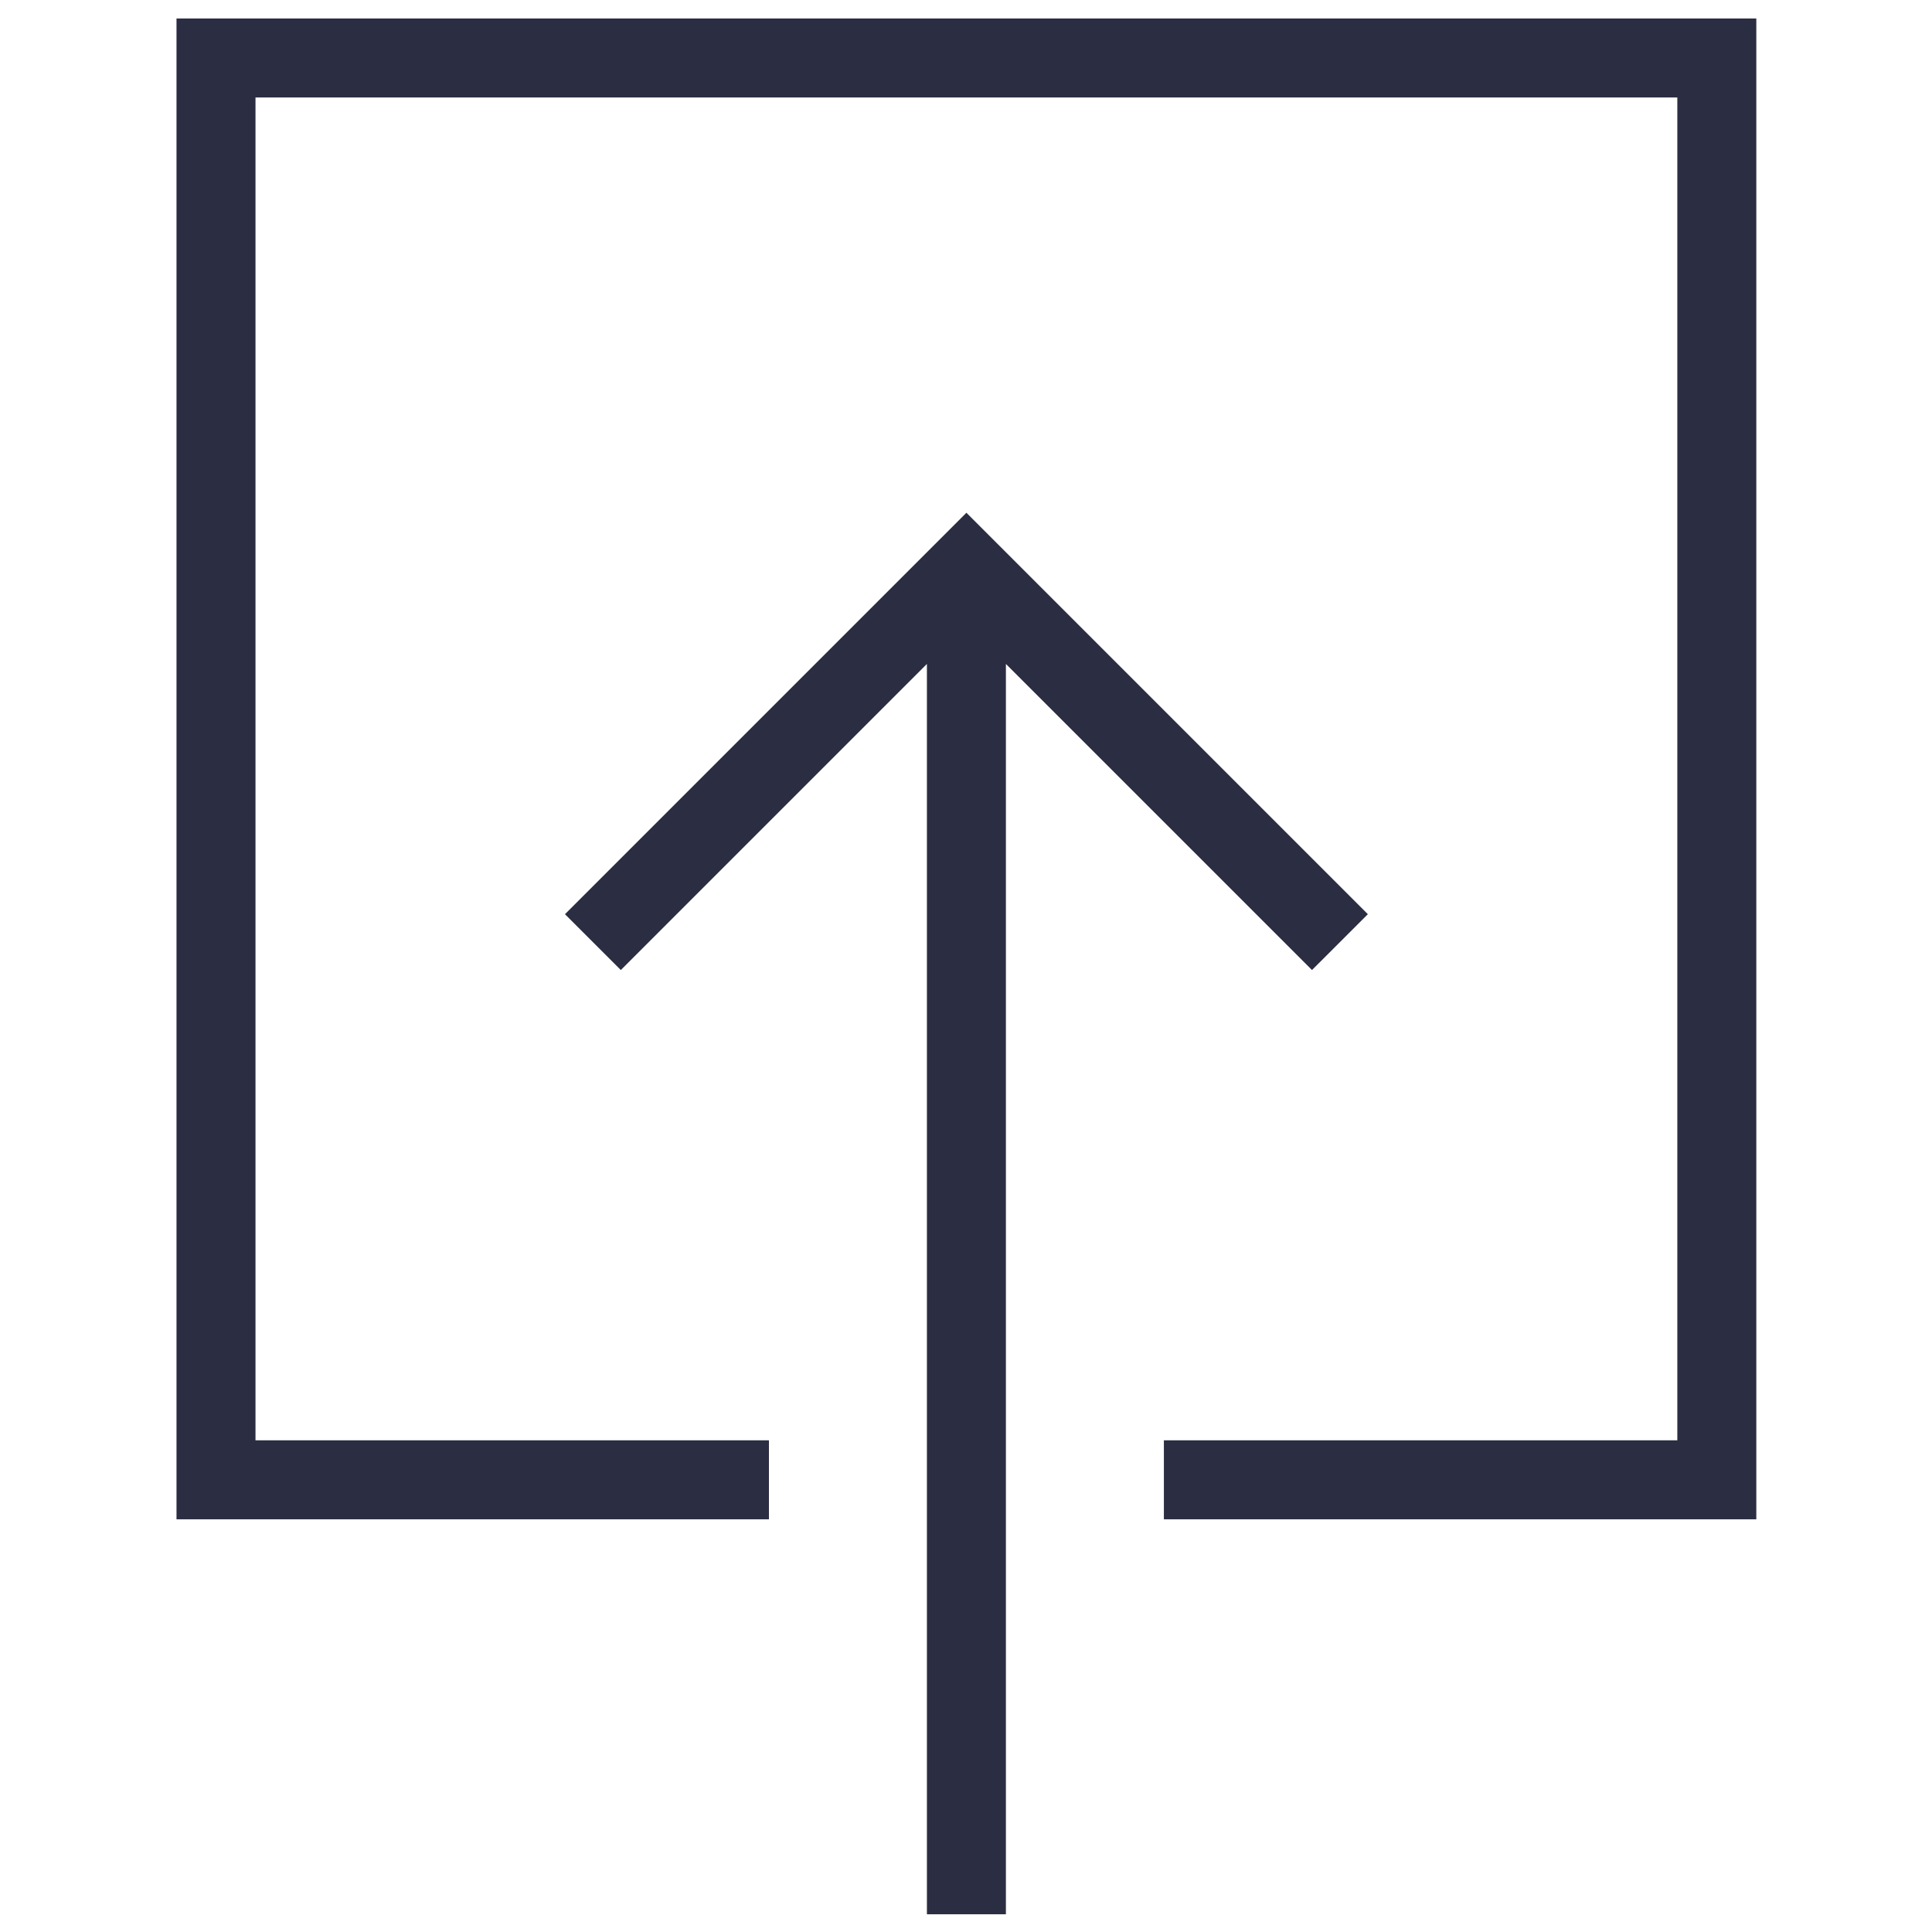
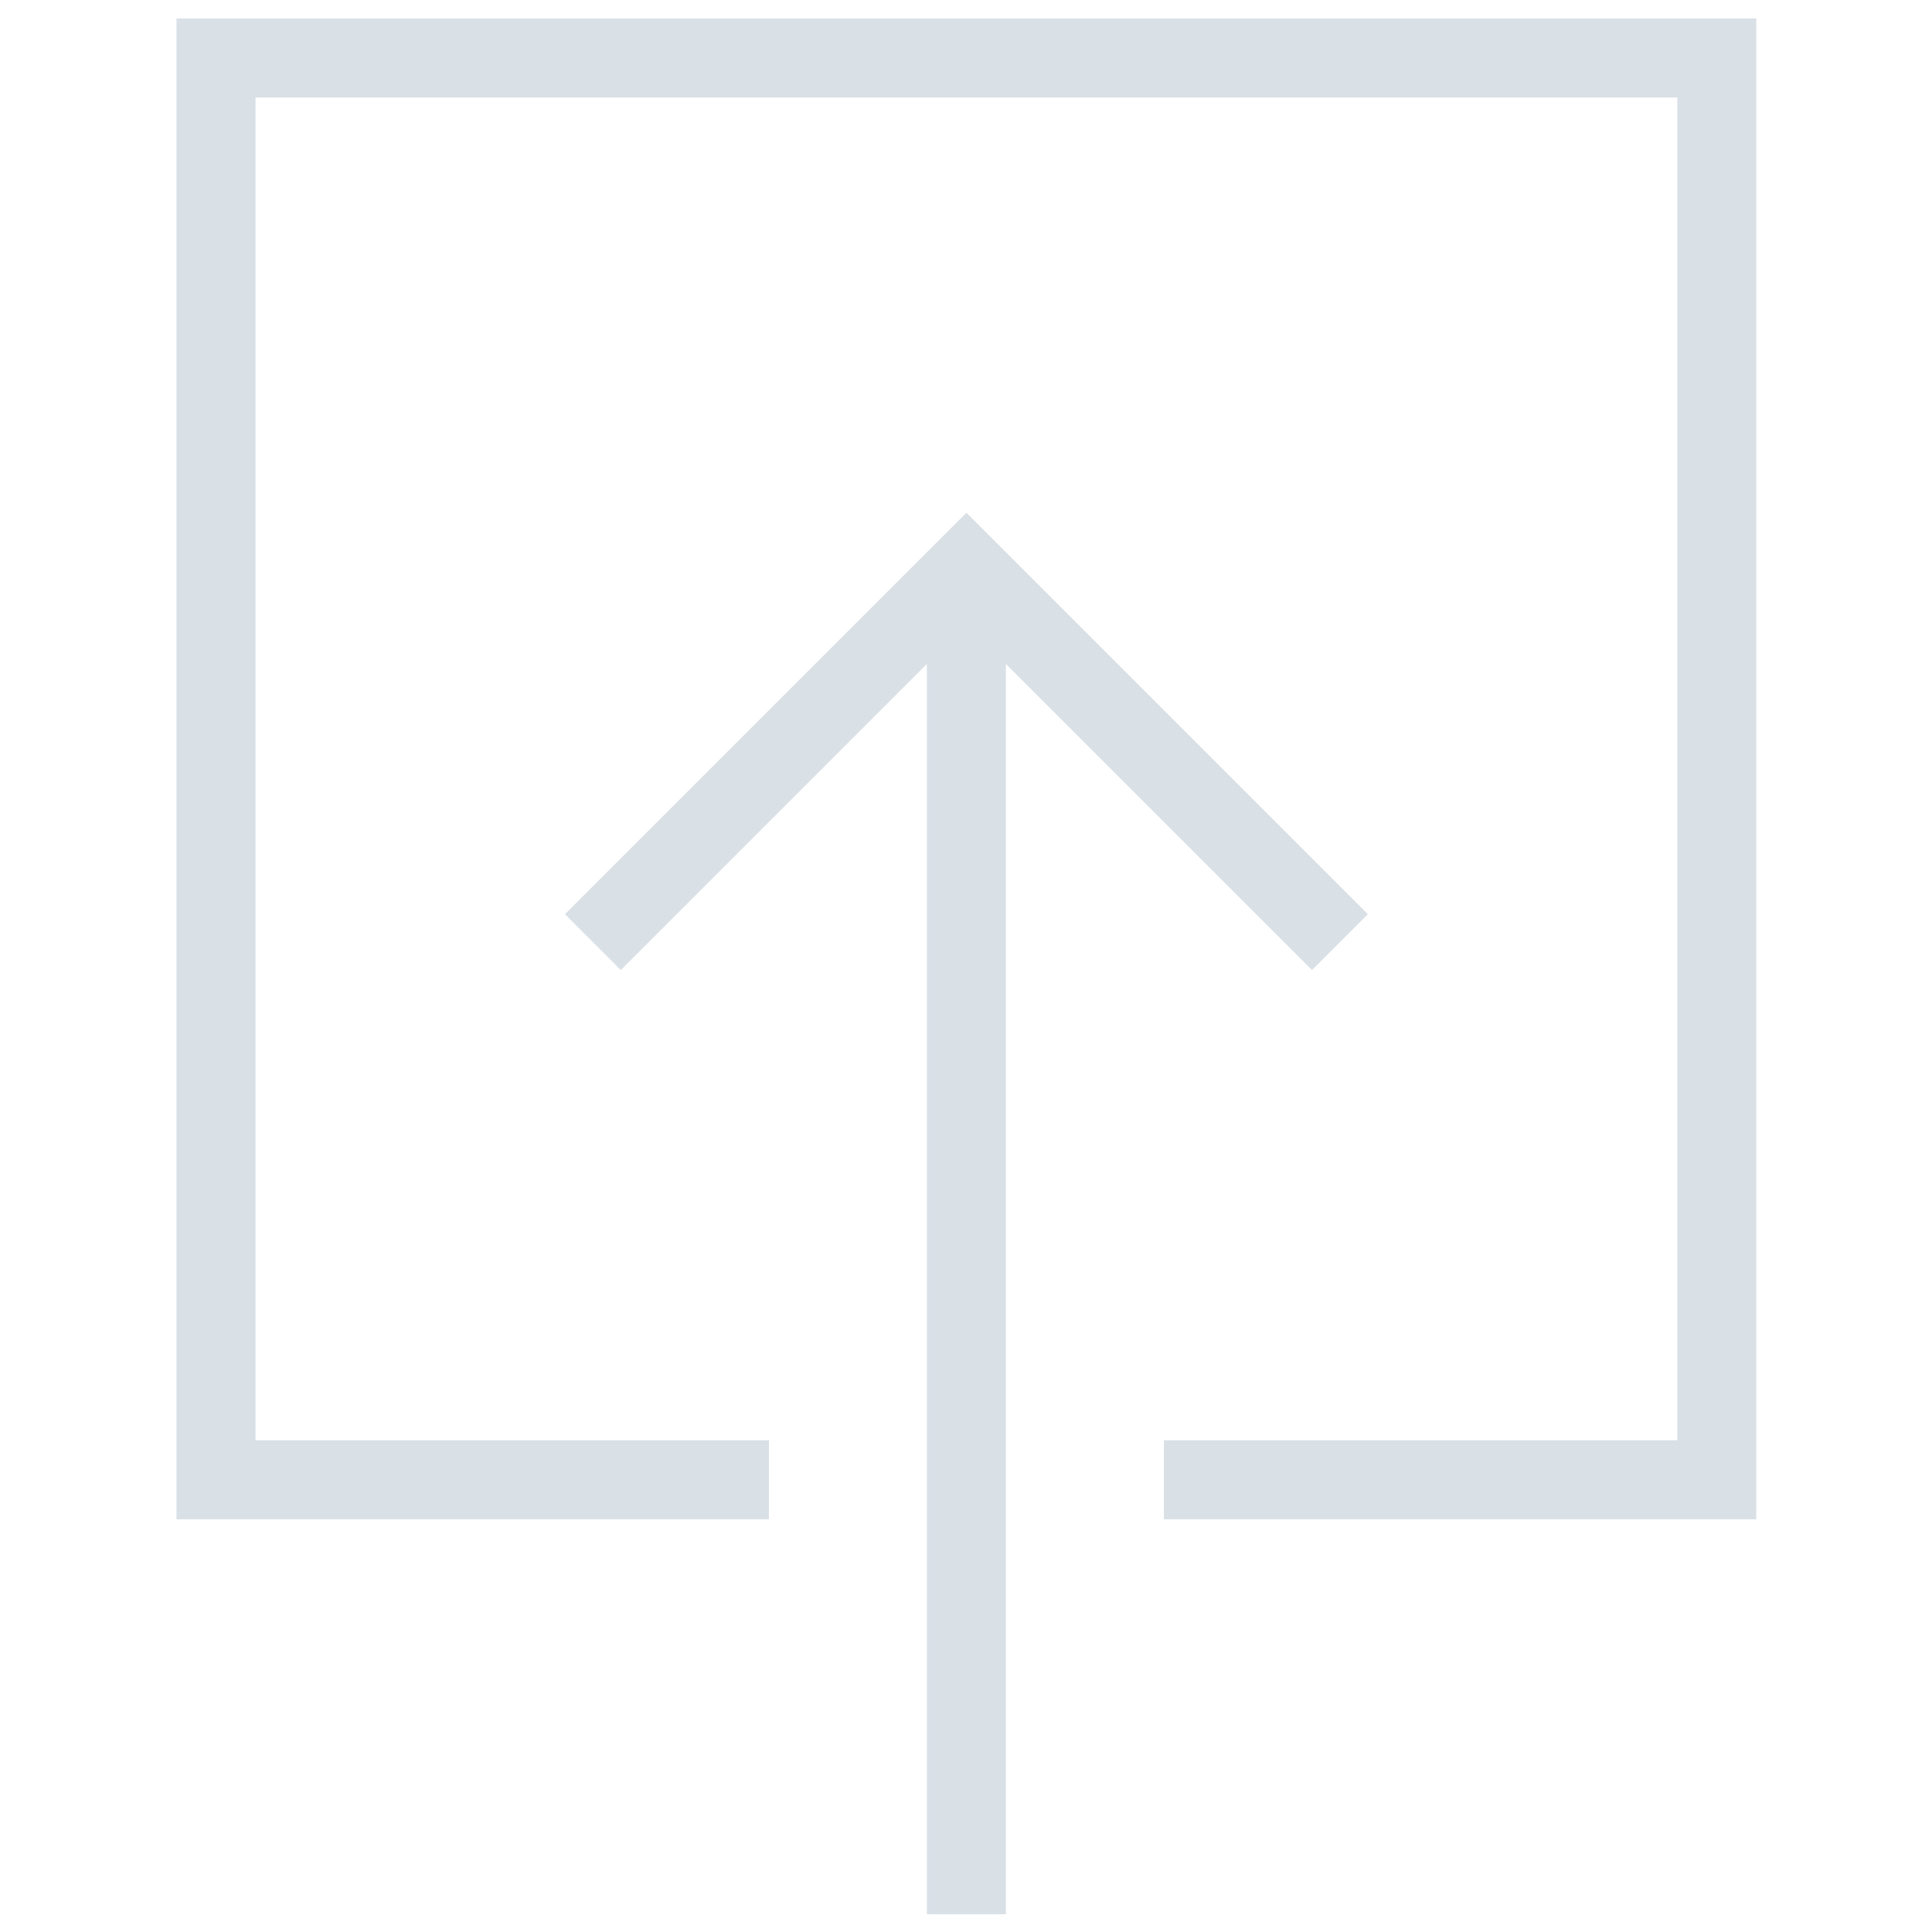
<svg xmlns="http://www.w3.org/2000/svg" enable-background="new 0 0 512 512" height="512px" id="Layer_1" version="1.1" viewBox="0 0 512 512" width="512px" xml:space="preserve">
  <defs id="defs11" />
-   <g id="g6" style="fill:#2B2D42">
-     <polygon fill="#37404D" points="347.692,257.069 362.493,242.27 256.108,135.885 149.724,242.27 164.525,257.069 245.642,175.953    245.642,507.298 266.575,507.298 266.575,175.953  " id="polygon2" style="fill:#2B2D42" />
-     <polygon fill="#37404D" points="203.775,402.631 203.775,381.698 67.708,381.698 67.708,25.832 444.508,25.832 444.508,381.698    308.442,381.698 308.442,402.631 465.442,402.631 465.442,4.898 46.775,4.898 46.775,402.631  " id="polygon4" style="fill:#2B2D42" />
+   <g id="g6" style="fill:#D9E0E6">
+     <polygon fill="#37404D" points="347.692,257.069 362.493,242.27 256.108,135.885 149.724,242.27 164.525,257.069 245.642,175.953    245.642,507.298 266.575,507.298 266.575,175.953  " id="polygon2" style="fill:#D9E0E6" />
+     <polygon fill="#37404D" points="203.775,402.631 203.775,381.698 67.708,381.698 67.708,25.832 444.508,25.832 444.508,381.698    308.442,381.698 308.442,402.631 465.442,402.631 465.442,4.898 46.775,4.898 46.775,402.631  " id="polygon4" style="fill:#D9E0E6" />
  </g>
</svg>
